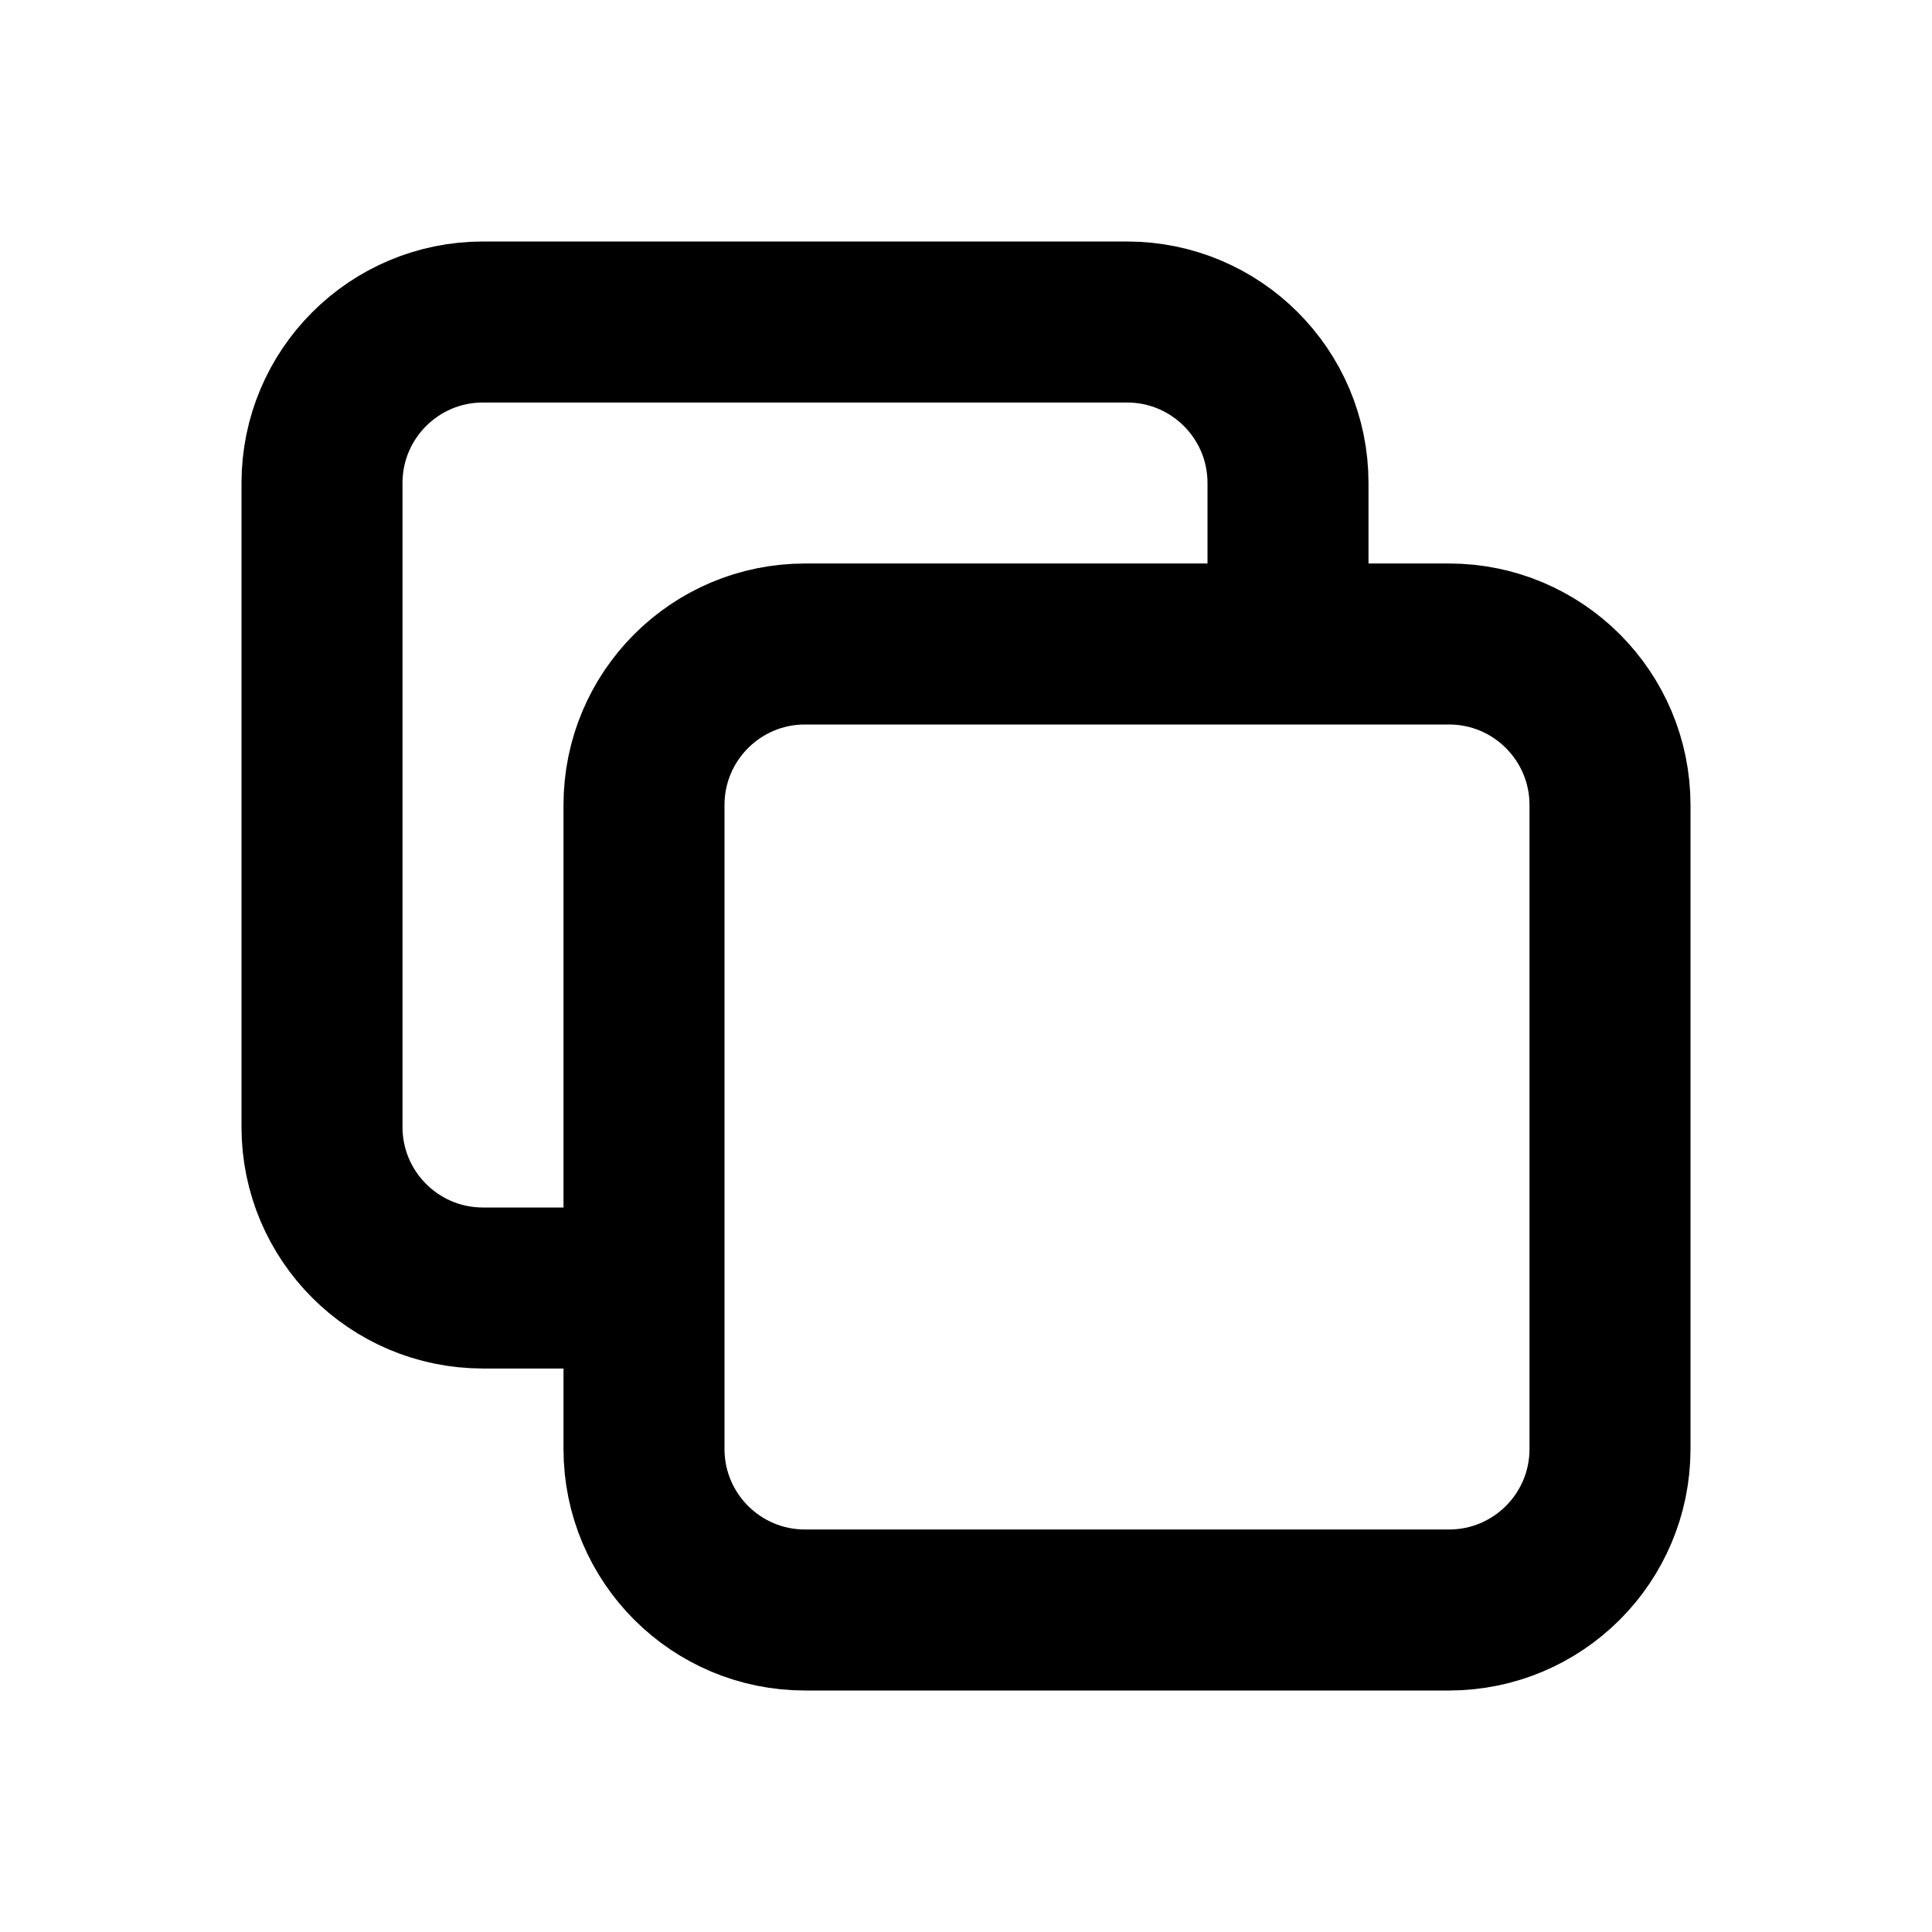
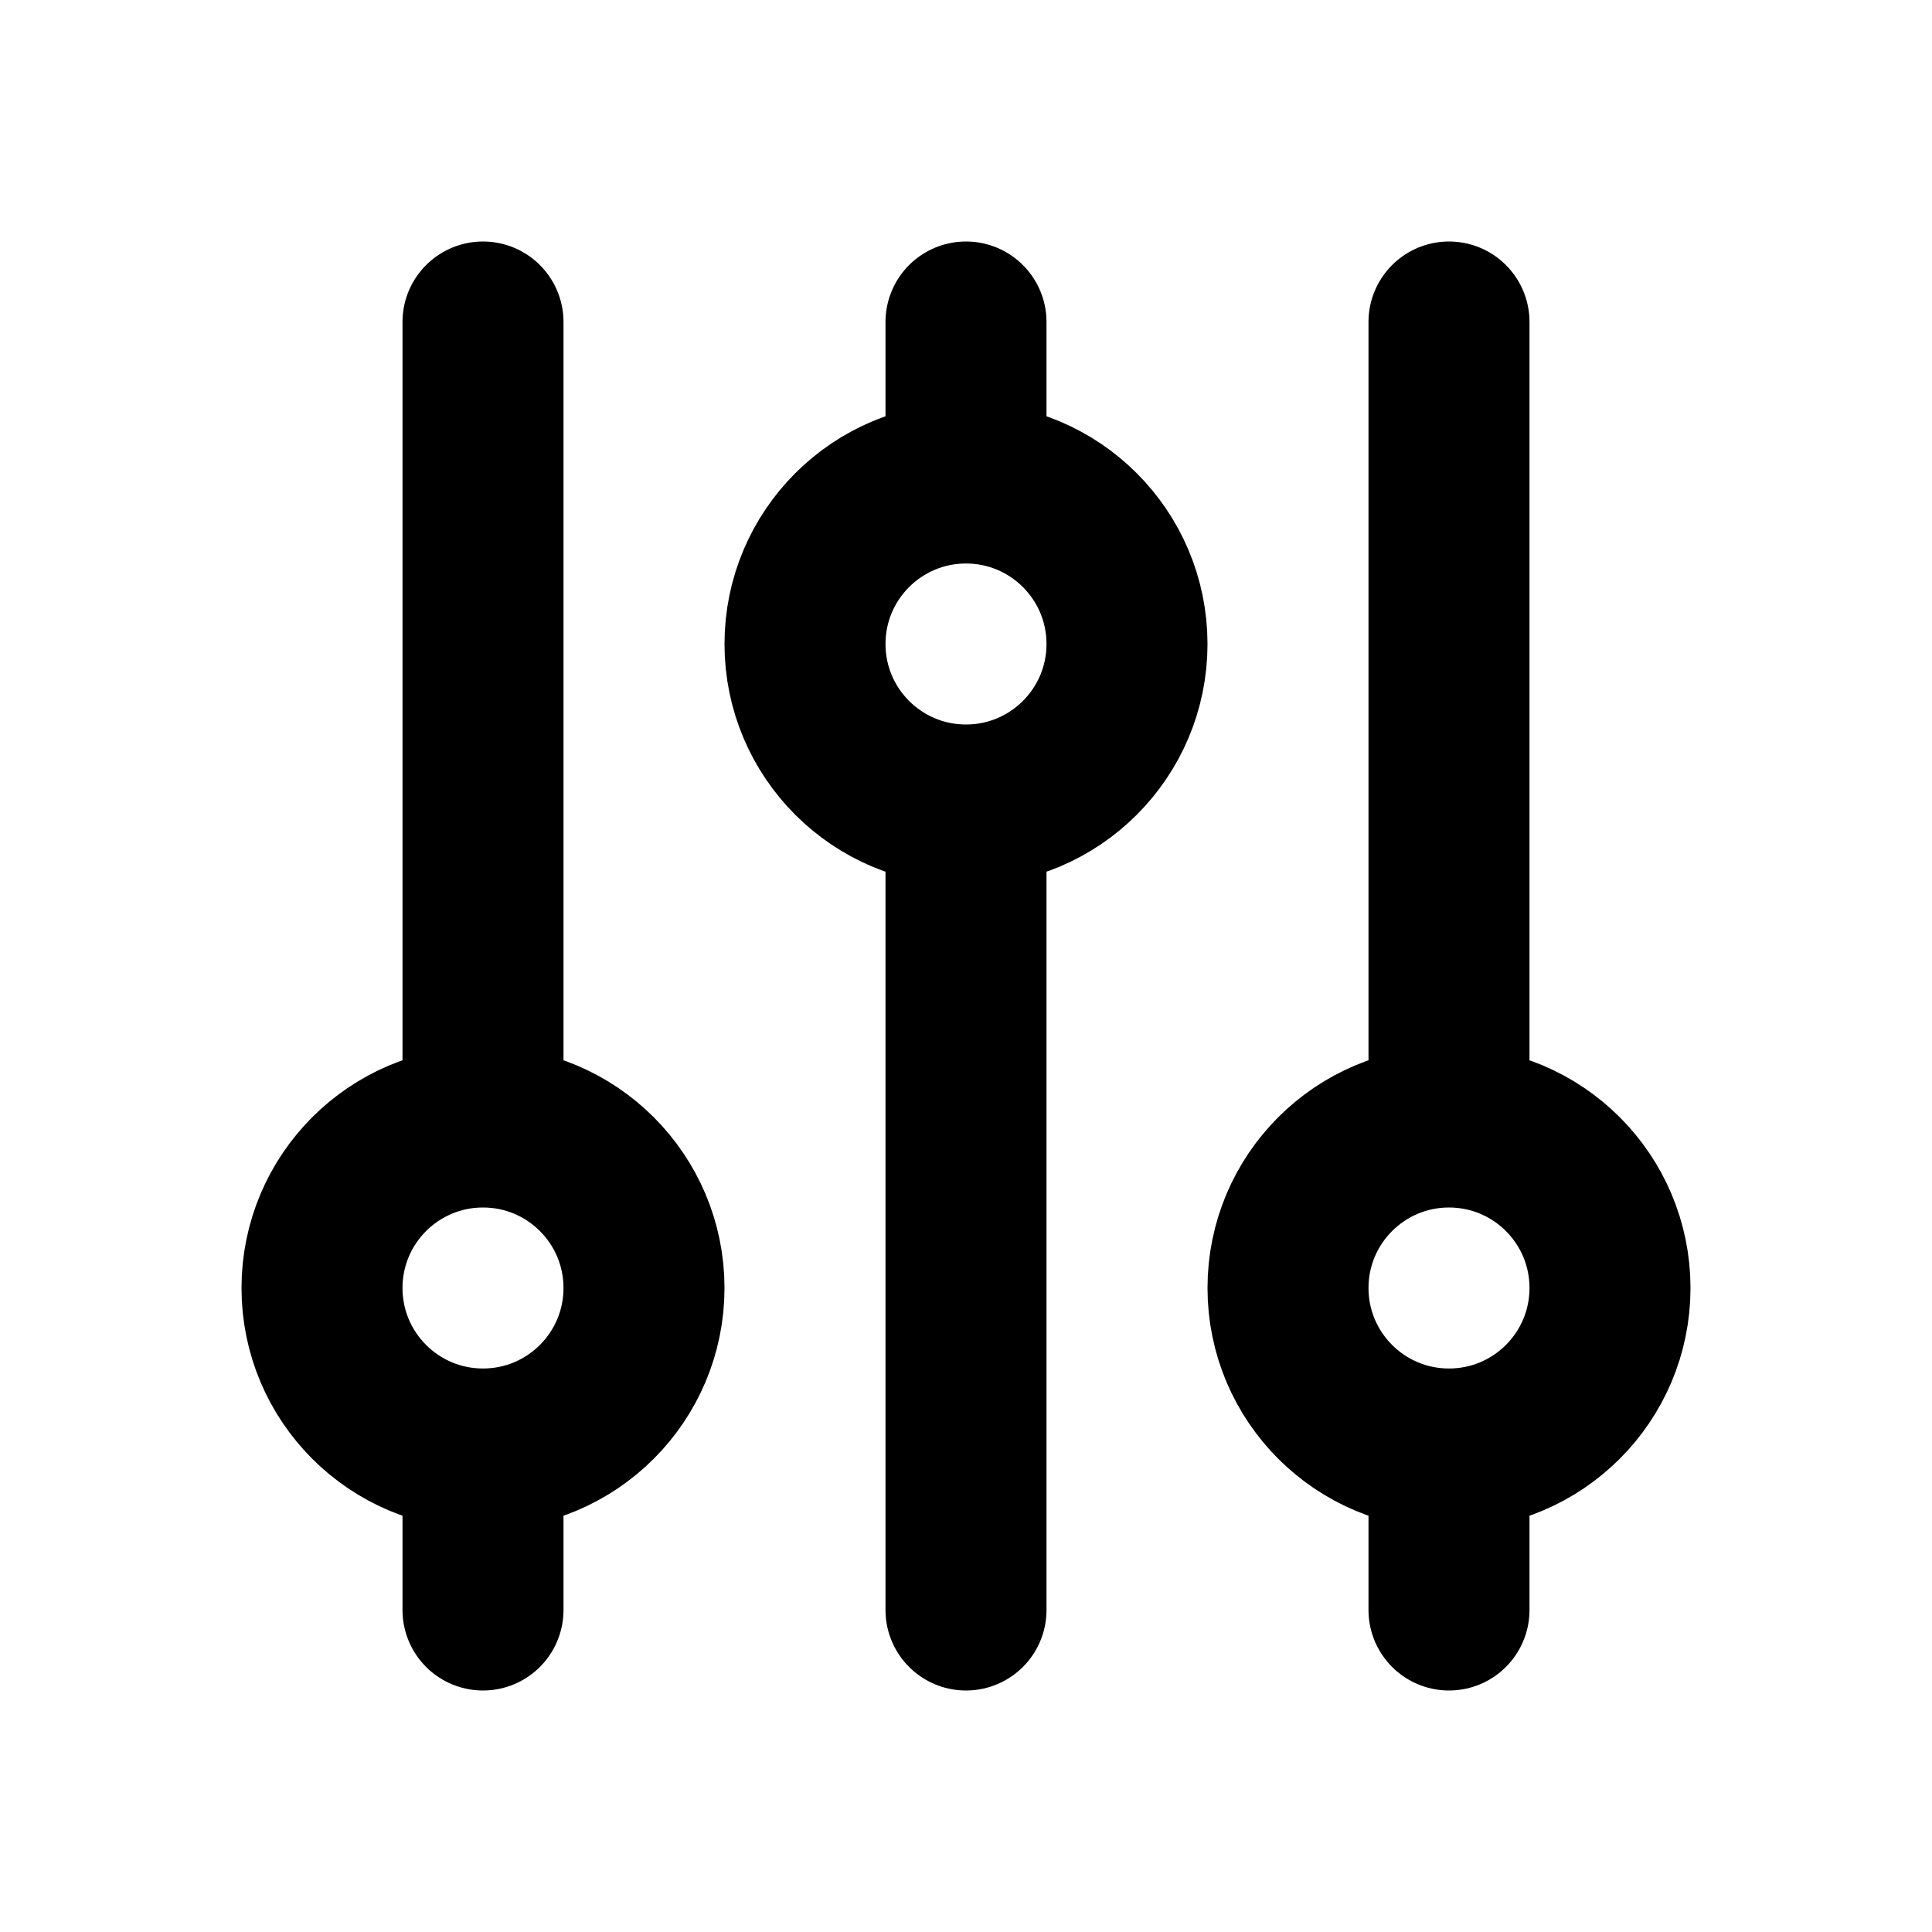
- <svg fill="none" stroke-linecap="round" stroke-linejoin="round" stroke-width="2" viewBox="0 0 24 24" stroke="currentColor">
-   <path d="M8 16H6a2 2 0 01-2-2V6a2 2 0 012-2h8a2 2 0 012 2v2m-6 12h8a2 2 0 002-2v-8a2 2 0 00-2-2h-8a2 2 0 00-2 2v8a2 2 0 002 2z" />
+ <svg xmlns="http://www.w3.org/2000/svg" class="h-6 w-6" fill="none" viewBox="0 0 24 24" stroke="currentColor" stroke-width="2">
+   <path stroke-linecap="round" stroke-linejoin="round" d="M12 6V4m0 2a2 2 0 100 4m0-4a2 2 0 110 4m-6 8a2 2 0 100-4m0 4a2 2 0 110-4m0 4v2m0-6V4m6 6v10m6-2a2 2 0 100-4m0 4a2 2 0 110-4m0 4v2m0-6V4" />
</svg>
